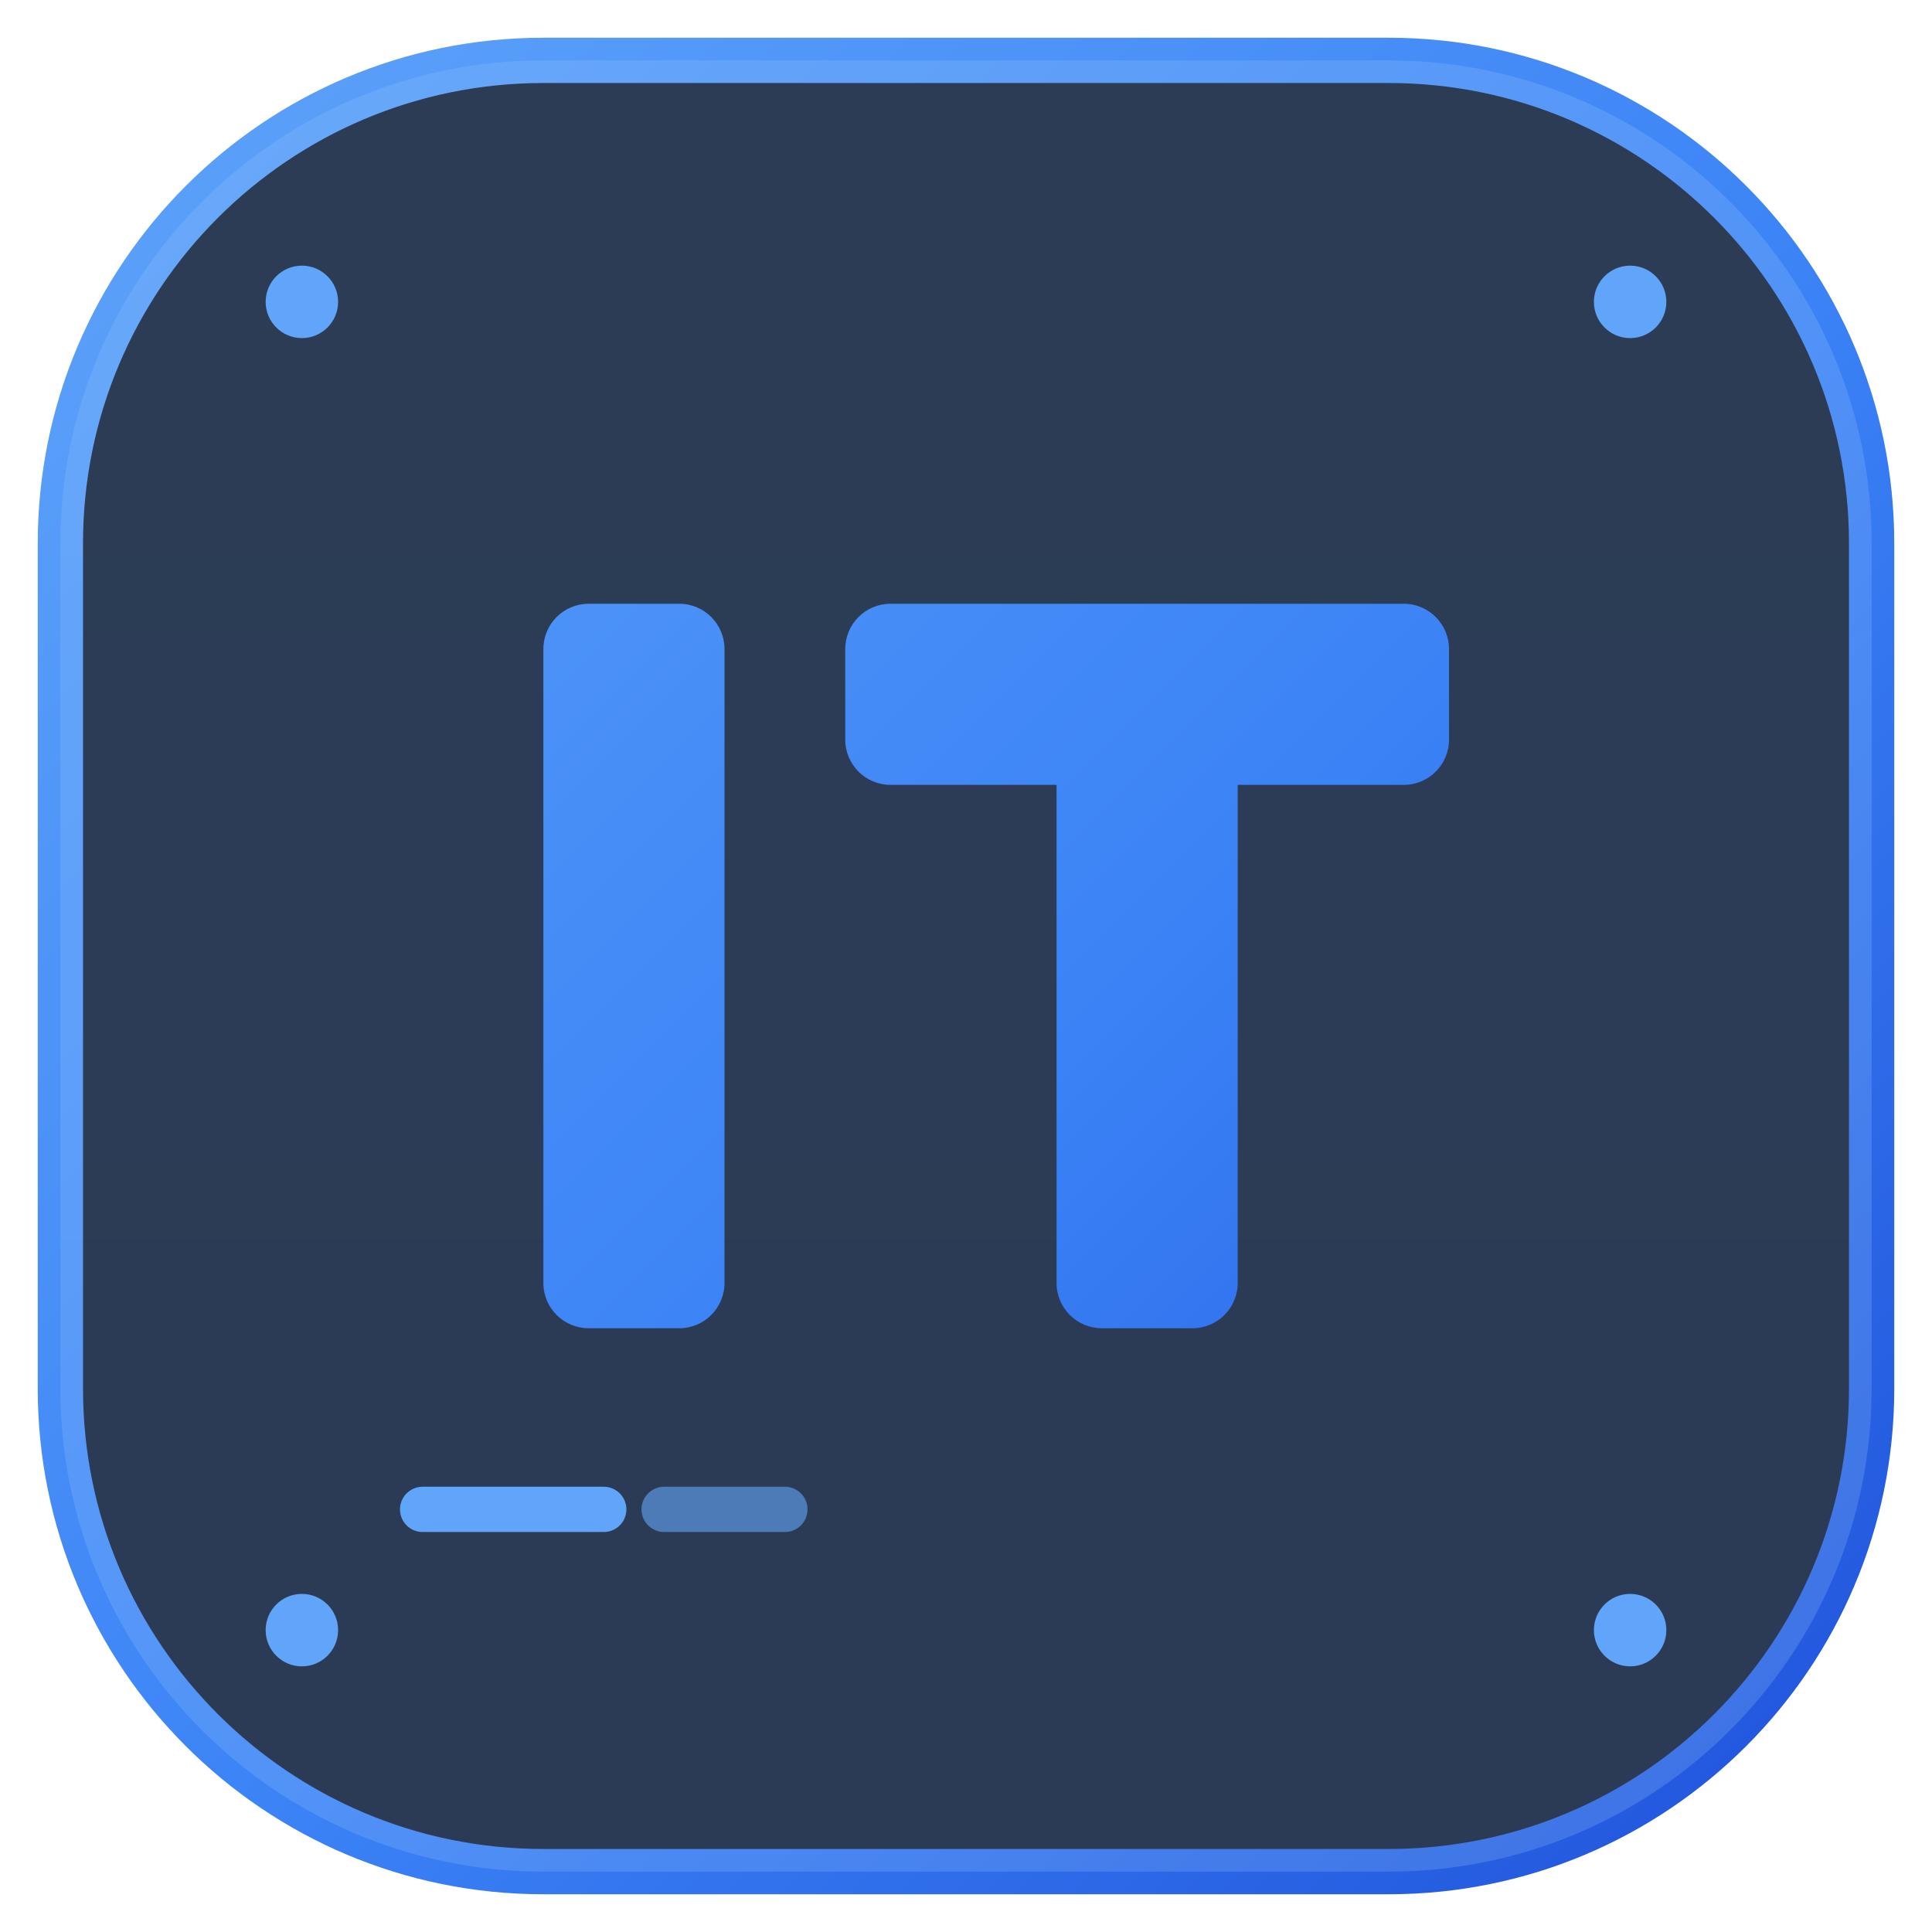
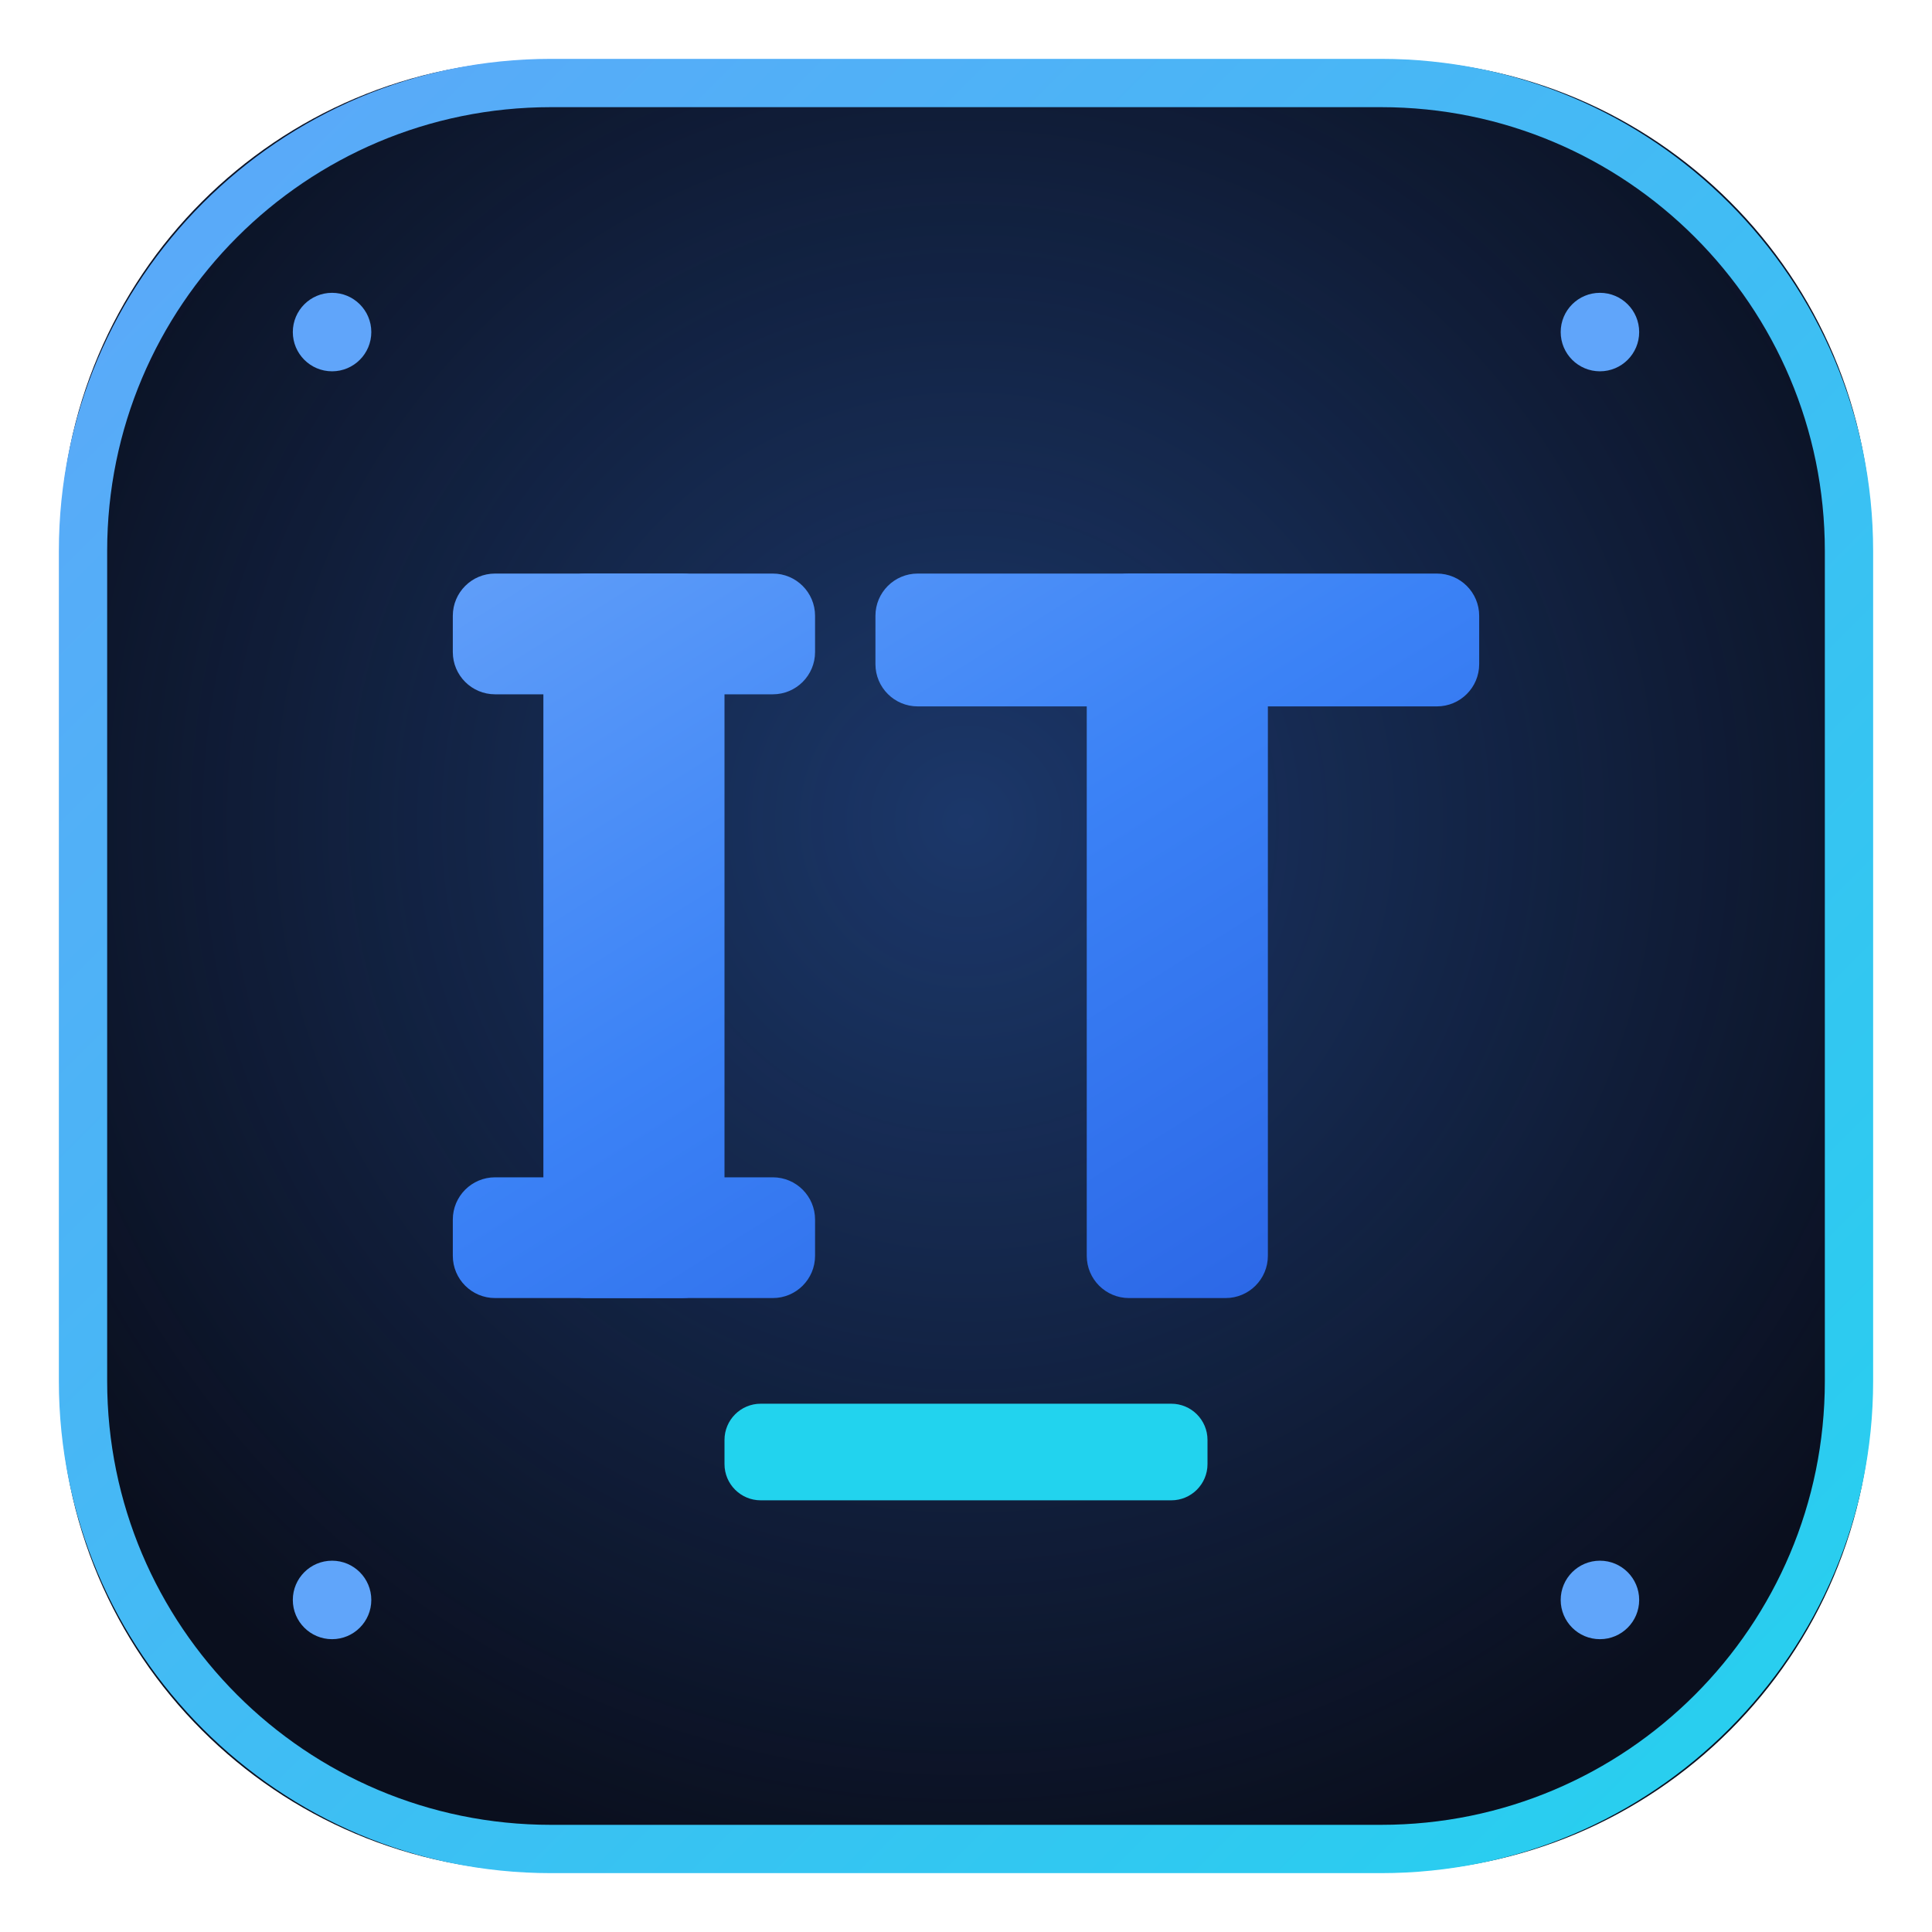
<svg xmlns="http://www.w3.org/2000/svg" viewBox="0 0 64 64" fill="none" data-testid="brand-logo">
  <defs>
-     <linearGradient id="lg1" x1="0" y1="0" x2="64" y2="64" gradientUnits="userSpaceOnUse">
-       <stop offset="0%" stop-color="#60A5FA" />
+     <linearGradient id="ink" x1="0" y1="0" x2="40" y2="64" gradientUnits="userSpaceOnUse">
+       <stop offset="0%" stop-color="#93C5FD" />
      <stop offset="55%" stop-color="#3B82F6" />
      <stop offset="100%" stop-color="#1D4ED8" />
    </linearGradient>
-     <linearGradient id="lg2" x1="0" y1="0" x2="0" y2="64">
-       <stop offset="0%" stop-color="#93C5FD" stop-opacity=".25" />
-       <stop offset="100%" stop-color="#1E3A8A" stop-opacity=".05" />
+     <linearGradient id="edge" x1="0" y1="0" x2="64" y2="64" gradientUnits="userSpaceOnUse">
+       <stop offset="0%" stop-color="#60A5FA" />
+       <stop offset="100%" stop-color="#22D3EE" />
    </linearGradient>
+     <radialGradient id="gl" cx="0.5" cy="0.42" r="0.6">
+       <stop offset="0%" stop-color="#3B82F6" stop-opacity=".35" />
+       <stop offset="100%" stop-color="#3B82F6" stop-opacity="0" />
+     </radialGradient>
  </defs>
-   <rect x="2" y="2" width="60" height="60" rx="16" fill="#0A0F1E" stroke="url(#lg1)" stroke-width="1.5" />
-   <rect x="2" y="2" width="60" height="60" rx="16" fill="url(#lg2)" />
-   <circle cx="10" cy="10" r="1.2" fill="#60A5FA" />
-   <circle cx="54" cy="10" r="1.2" fill="#60A5FA" />
-   <circle cx="10" cy="54" r="1.2" fill="#60A5FA" />
-   <circle cx="54" cy="54" r="1.2" fill="#60A5FA" />
-   <rect x="18" y="20" width="6" height="24" rx="1.5" fill="url(#lg1)" />
-   <rect x="28" y="20" width="20" height="6" rx="1.5" fill="url(#lg1)" />
-   <rect x="35" y="22" width="6" height="22" rx="1.5" fill="url(#lg1)" />
-   <path d="M14 50 L20 50" stroke="#60A5FA" stroke-width="1.5" stroke-linecap="round" />
-   <path d="M22 50 L26 50" stroke="#60A5FA" stroke-width="1.5" stroke-linecap="round" opacity=".6" />
+   <rect x="2" y="2" width="60" height="60" rx="16" fill="#0A0F1E" />
+   <rect x="2" y="2" width="60" height="60" rx="16" fill="url(#gl)" />
+   <rect x="2.75" y="2.75" width="58.5" height="58.5" rx="15.5" fill="none" stroke="url(#edge)" stroke-width="1.6" />
+   <circle cx="11" cy="11" r="1.3" fill="#60A5FA" />
+   <circle cx="53" cy="11" r="1.3" fill="#60A5FA" />
+   <circle cx="11" cy="53" r="1.3" fill="#60A5FA" />
+   <circle cx="53" cy="53" r="1.3" fill="#60A5FA" />
+   <g fill="url(#ink)">
+     <rect x="18" y="19" width="6" height="24" rx="1.4" />
+     <rect x="15" y="19" width="12" height="4" rx="1.4" />
+     <rect x="15" y="39" width="12" height="4" rx="1.4" />
+     <rect x="29" y="19" width="20" height="4.4" rx="1.4" />
+     <rect x="36" y="19" width="6" height="24" rx="1.4" />
+   </g>
+   <rect x="24" y="46.5" width="16" height="3.2" rx="1.2" fill="#22D3EE" />
</svg>
